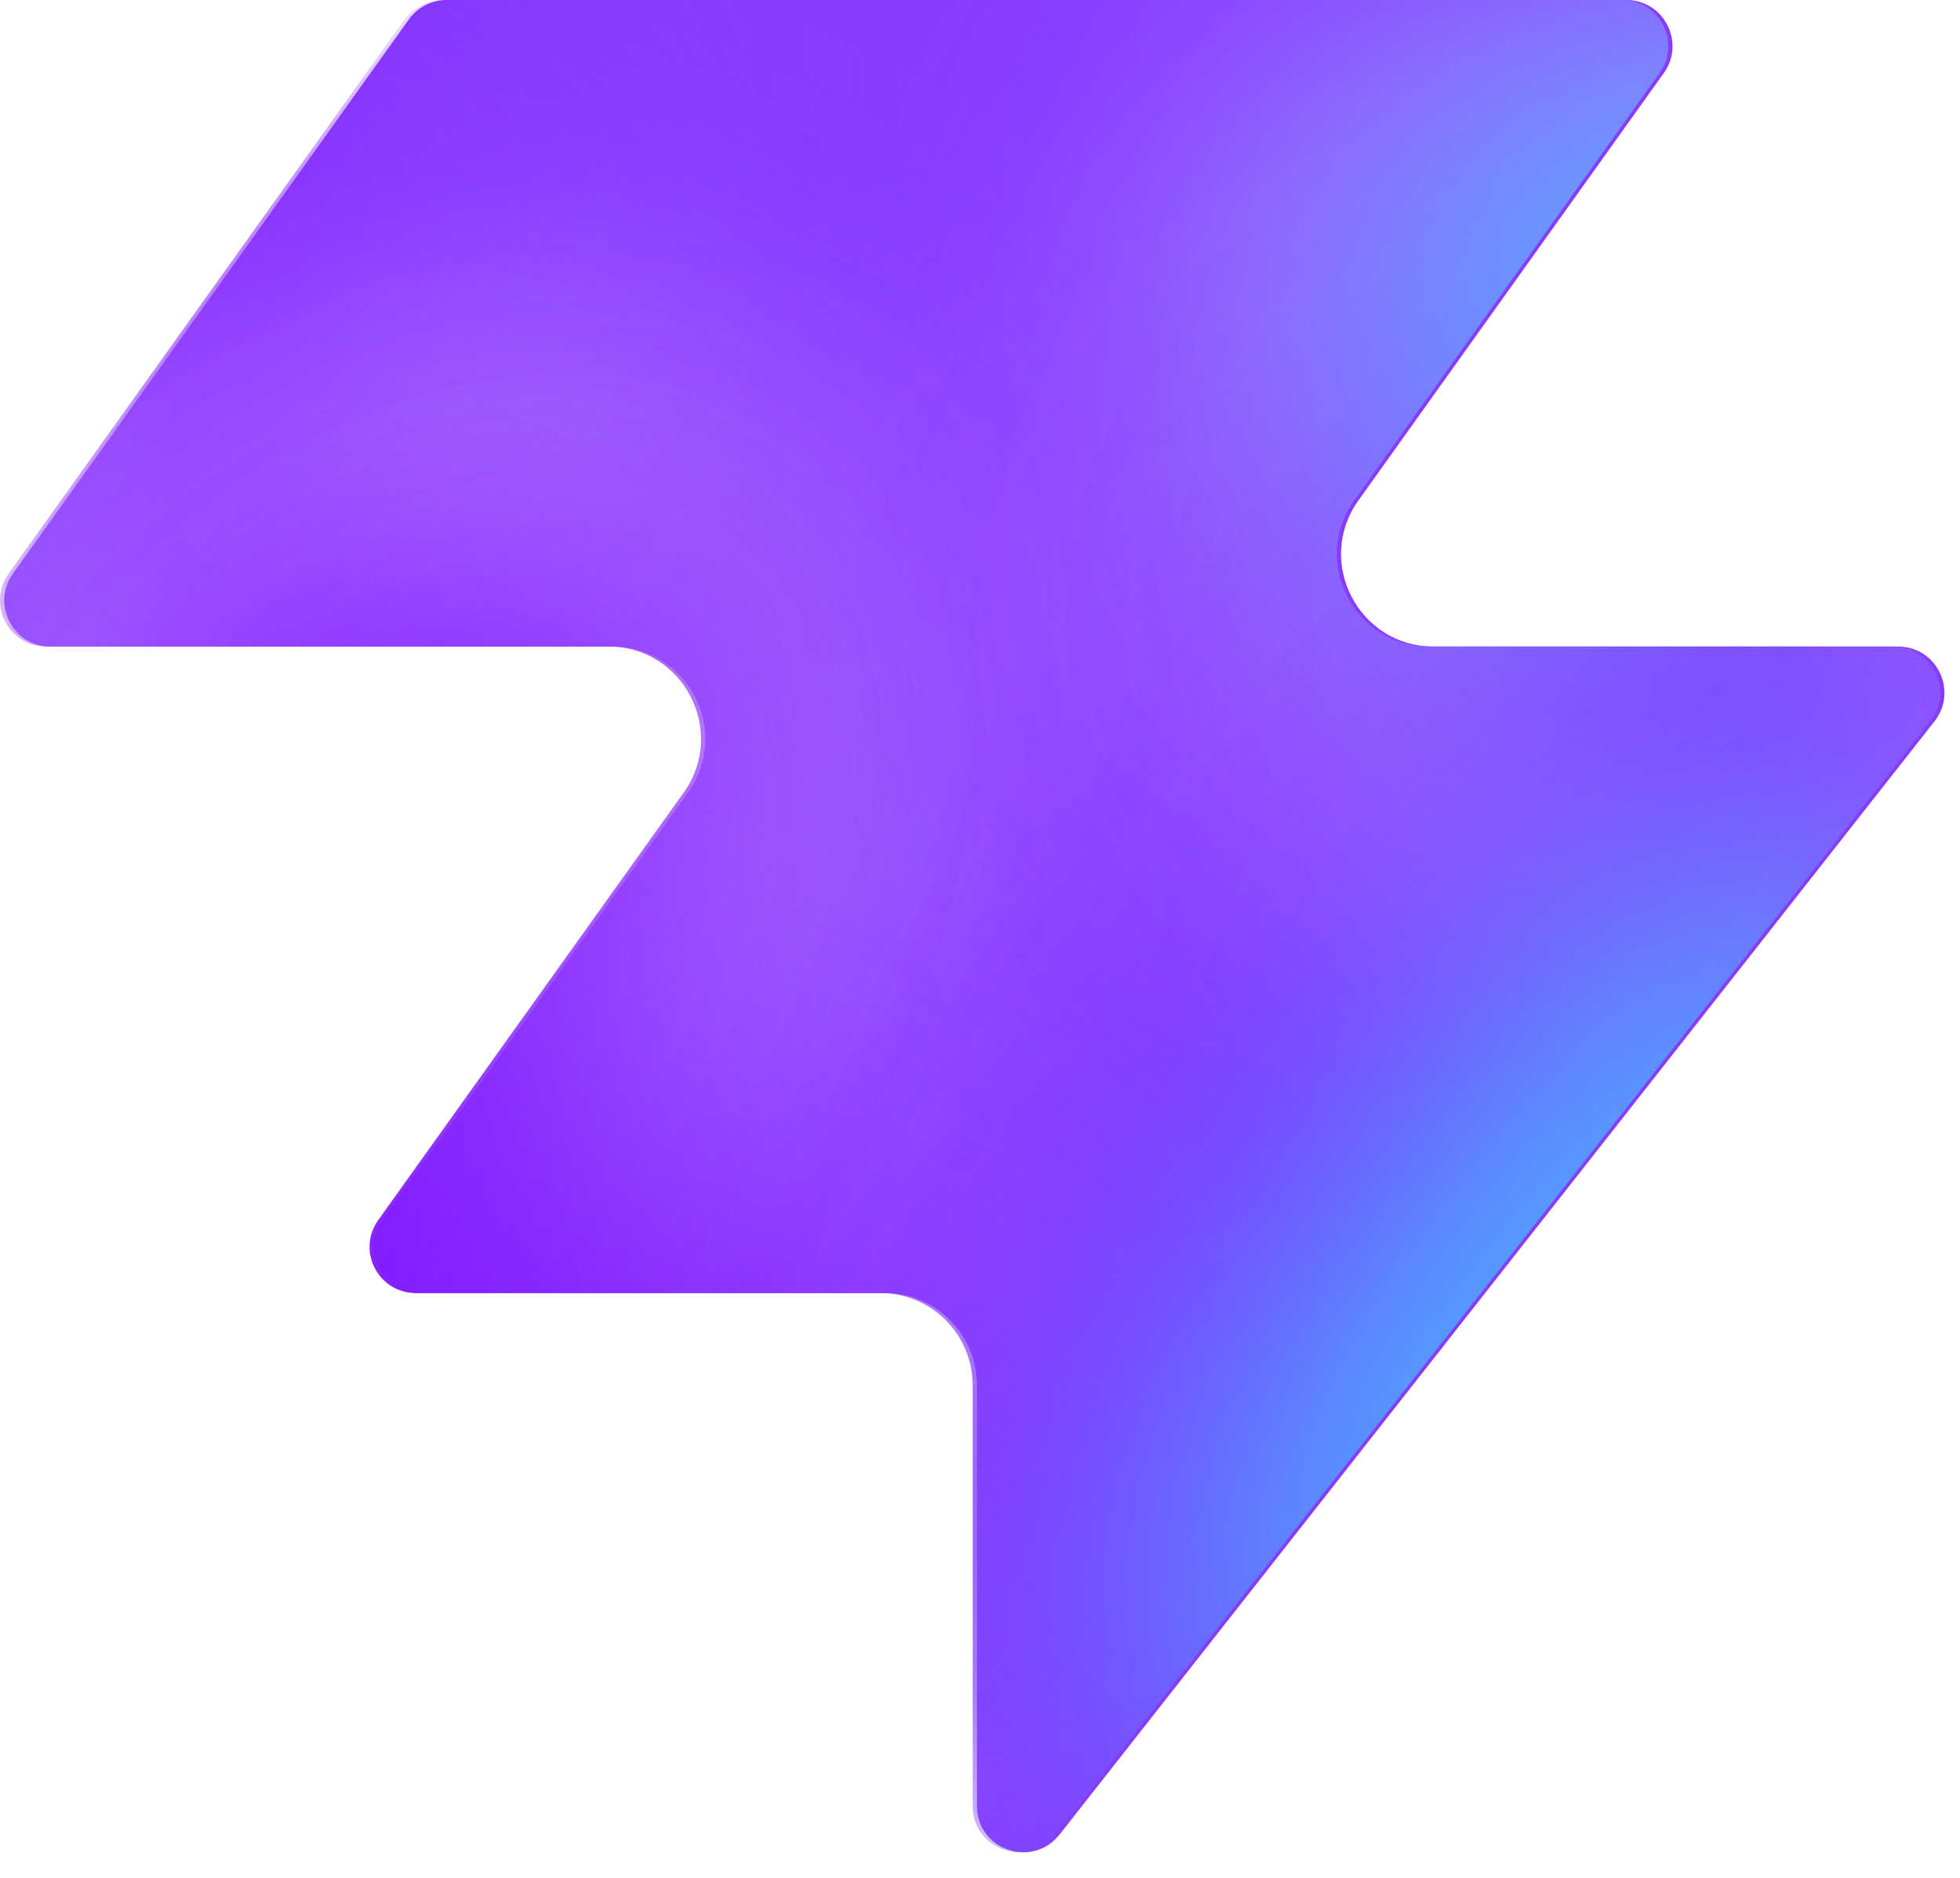
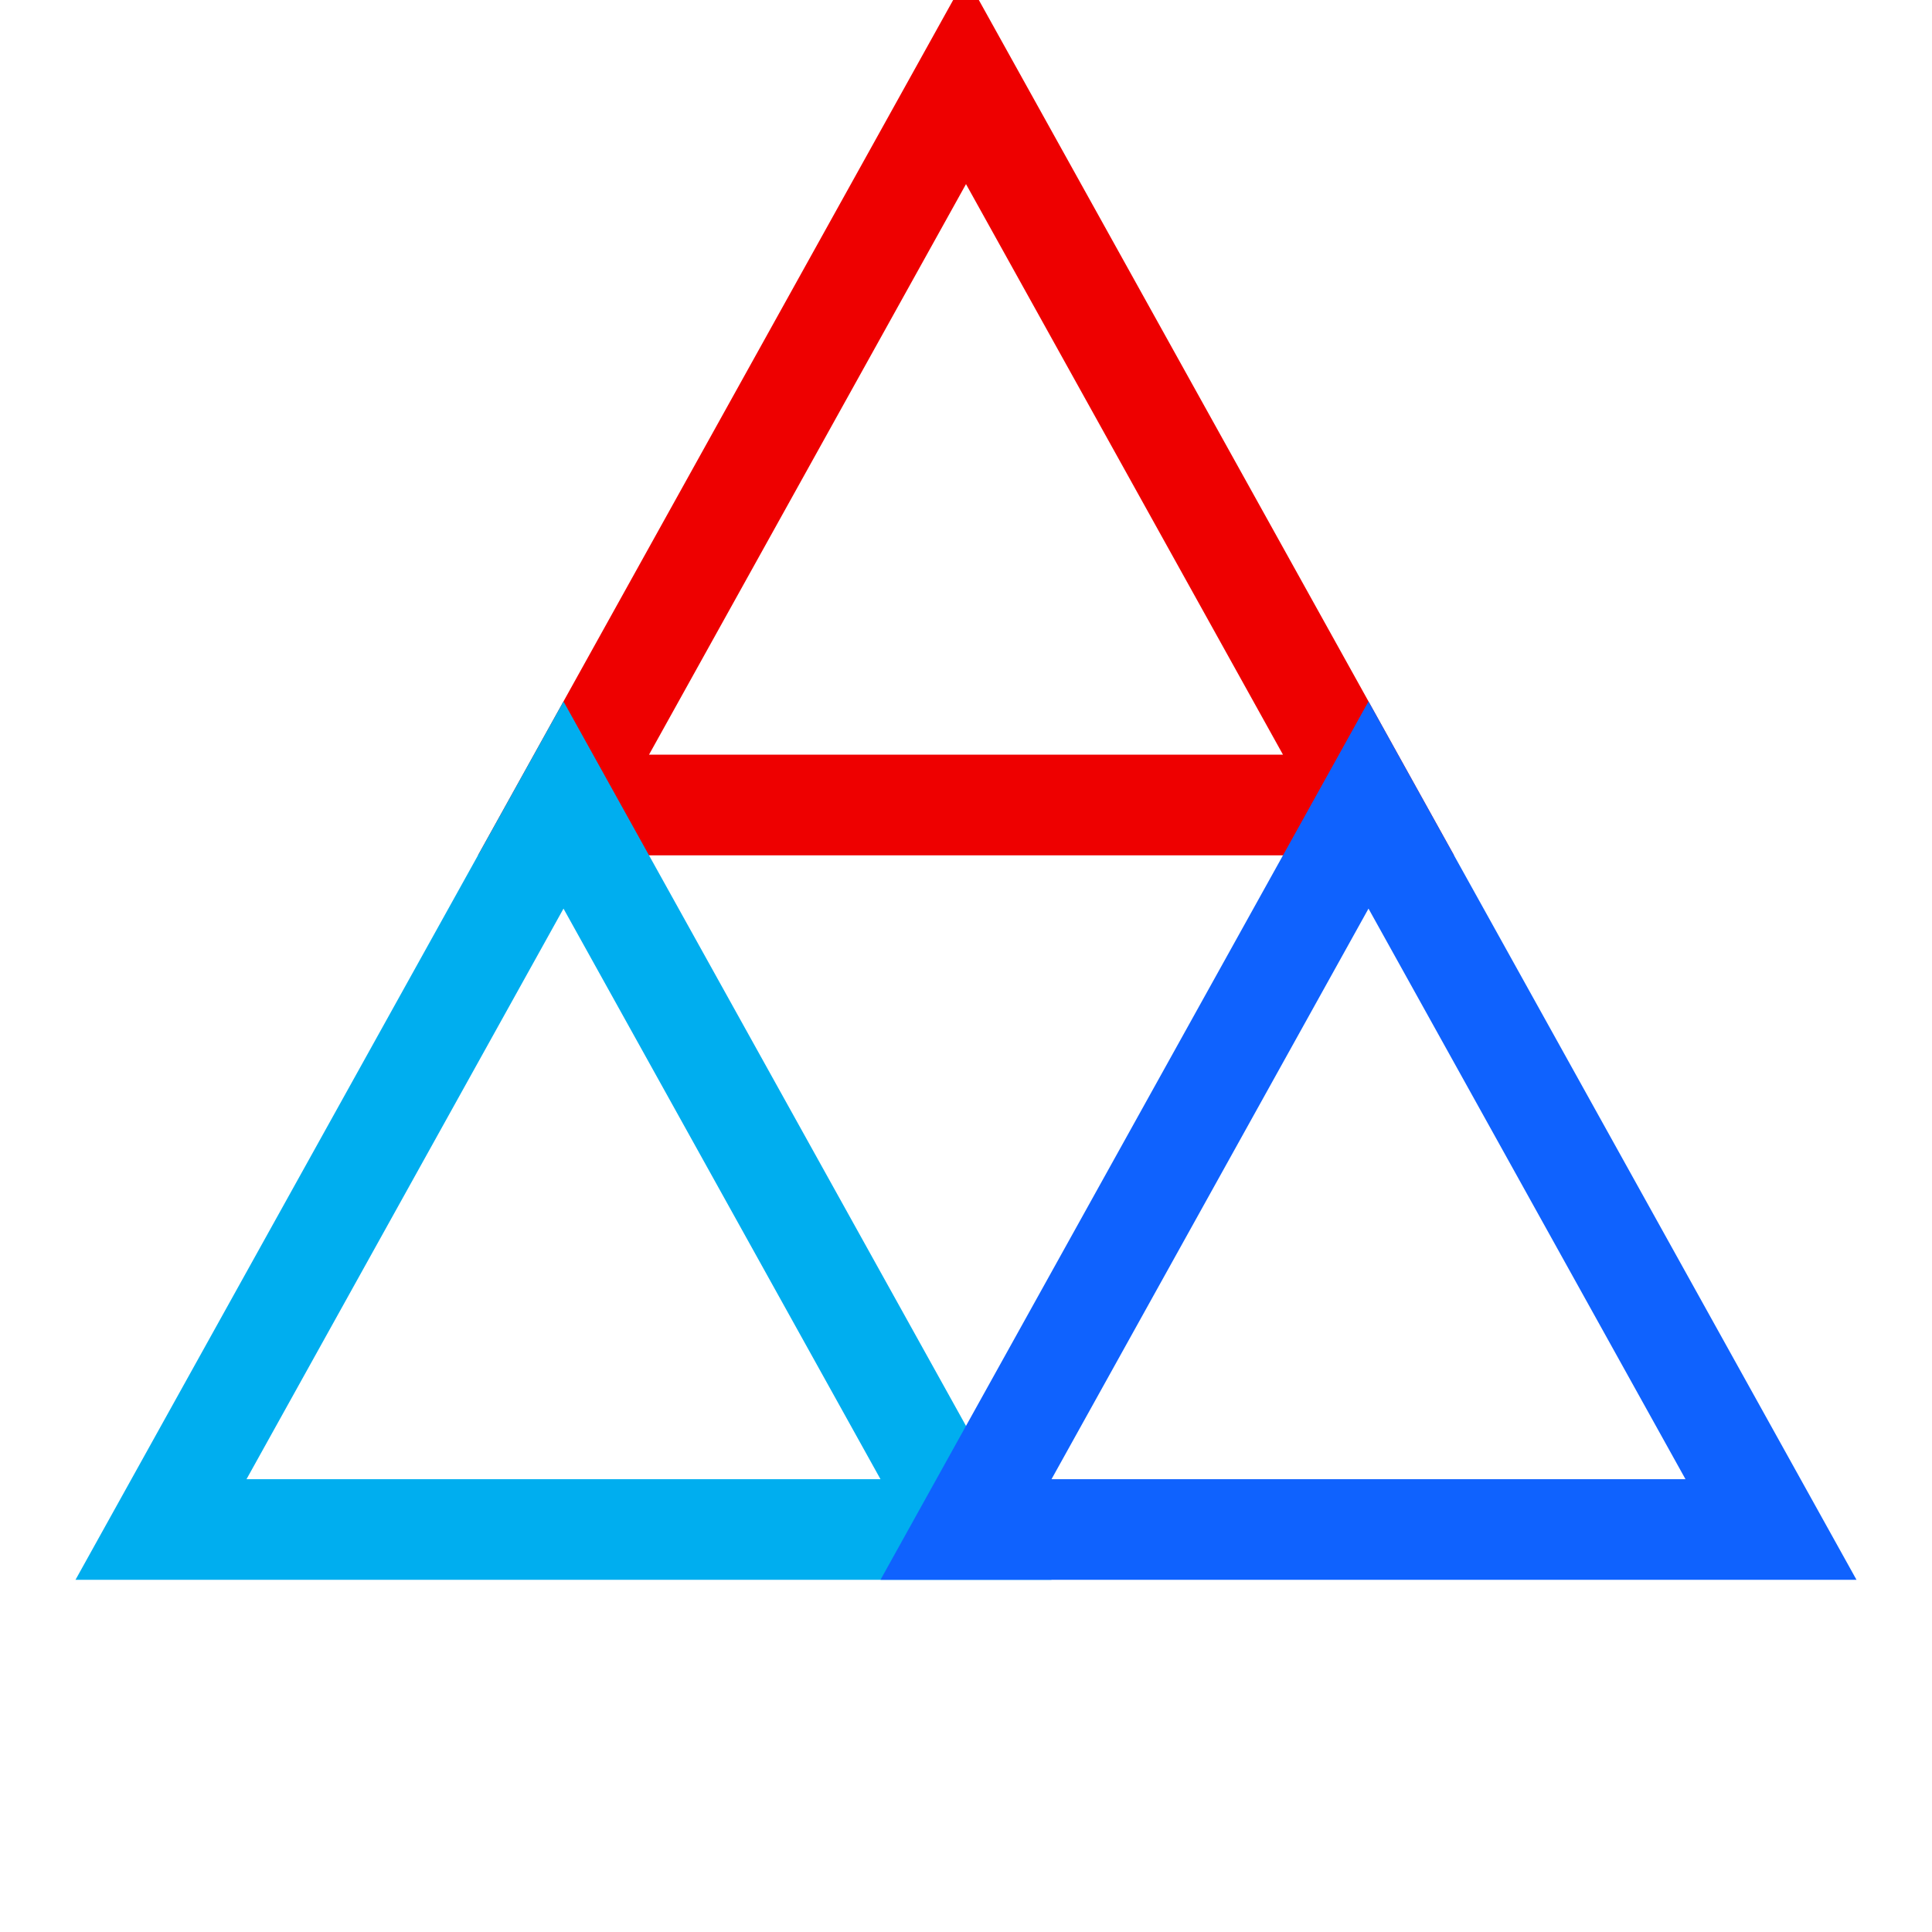
- <svg xmlns="http://www.w3.org/2000/svg" width="48" height="46" fill="none" viewBox="0 0 48 46">
-   <path fill="#863bff" d="M25.946 44.938c-.664.845-2.021.375-2.021-.698V33.937a2.26 2.26 0 0 0-2.262-2.262H10.287c-.92 0-1.456-1.04-.92-1.788l7.48-10.471c1.07-1.497 0-3.578-1.842-3.578H1.237c-.92 0-1.456-1.04-.92-1.788L10.013.474c.214-.297.556-.474.92-.474h28.894c.92 0 1.456 1.04.92 1.788l-7.48 10.471c-1.07 1.498 0 3.579 1.842 3.579h11.377c.943 0 1.473 1.088.89 1.83L25.947 44.94z" style="fill:#863bff;fill:color(display-p3 .525 .23 1);fill-opacity:1" />
-   <mask id="a" width="48" height="46" x="0" y="0" maskUnits="userSpaceOnUse" style="mask-type:alpha">
-     <path fill="#000" d="M25.842 44.938c-.664.844-2.021.375-2.021-.698V33.937a2.26 2.26 0 0 0-2.262-2.262H10.183c-.92 0-1.456-1.04-.92-1.788l7.48-10.471c1.07-1.498 0-3.579-1.842-3.579H1.133c-.92 0-1.456-1.04-.92-1.787L9.91.473c.214-.297.556-.474.92-.474h28.894c.92 0 1.456 1.04.92 1.788l-7.48 10.471c-1.07 1.498 0 3.578 1.842 3.578h11.377c.943 0 1.473 1.088.89 1.832L25.843 44.94z" style="fill:#000;fill-opacity:1" />
-   </mask>
-   <g mask="url(#a)">
-     <g filter="url(#b)">
-       <ellipse cx="5.508" cy="14.704" fill="#ede6ff" rx="5.508" ry="14.704" style="fill:#ede6ff;fill:color(display-p3 .927 .903 1);fill-opacity:1" transform="matrix(.00324 1 1 -.00324 -4.47 31.516)" />
-     </g>
-     <g filter="url(#c)">
-       <ellipse cx="10.399" cy="29.851" fill="#ede6ff" rx="10.399" ry="29.851" style="fill:#ede6ff;fill:color(display-p3 .927 .903 1);fill-opacity:1" transform="matrix(.00324 1 1 -.00324 -39.328 7.883)" />
-     </g>
-     <g filter="url(#d)">
-       <ellipse cx="5.508" cy="30.487" fill="#7e14ff" rx="5.508" ry="30.487" style="fill:#7e14ff;fill:color(display-p3 .492 .077 1);fill-opacity:1" transform="rotate(89.814 -25.913 -14.639)scale(1 -1)" />
-     </g>
-     <g filter="url(#e)">
-       <ellipse cx="5.508" cy="30.599" fill="#7e14ff" rx="5.508" ry="30.599" style="fill:#7e14ff;fill:color(display-p3 .492 .077 1);fill-opacity:1" transform="rotate(89.814 -32.644 -3.334)scale(1 -1)" />
-     </g>
-     <g filter="url(#f)">
-       <ellipse cx="5.508" cy="30.599" fill="#7e14ff" rx="5.508" ry="30.599" style="fill:#7e14ff;fill:color(display-p3 .492 .077 1);fill-opacity:1" transform="matrix(.00324 1 1 -.00324 -34.34 30.47)" />
-     </g>
-     <g filter="url(#g)">
-       <ellipse cx="14.072" cy="22.078" fill="#ede6ff" rx="14.072" ry="22.078" style="fill:#ede6ff;fill:color(display-p3 .927 .903 1);fill-opacity:1" transform="rotate(93.35 24.506 48.493)scale(-1 1)" />
-     </g>
-     <g filter="url(#h)">
-       <ellipse cx="3.47" cy="21.501" fill="#7e14ff" rx="3.47" ry="21.501" style="fill:#7e14ff;fill:color(display-p3 .492 .077 1);fill-opacity:1" transform="rotate(89.009 28.708 47.59)scale(-1 1)" />
-     </g>
-     <g filter="url(#i)">
-       <ellipse cx="3.47" cy="21.501" fill="#7e14ff" rx="3.47" ry="21.501" style="fill:#7e14ff;fill:color(display-p3 .492 .077 1);fill-opacity:1" transform="rotate(89.009 28.708 47.59)scale(-1 1)" />
-     </g>
-     <g filter="url(#j)">
-       <ellipse cx=".387" cy="8.972" fill="#7e14ff" rx="4.407" ry="29.108" style="fill:#7e14ff;fill:color(display-p3 .492 .077 1);fill-opacity:1" transform="rotate(39.51 .387 8.972)" />
-     </g>
-     <g filter="url(#k)">
-       <ellipse cx="47.523" cy="-6.092" fill="#7e14ff" rx="4.407" ry="29.108" style="fill:#7e14ff;fill:color(display-p3 .492 .077 1);fill-opacity:1" transform="rotate(37.892 47.523 -6.092)" />
-     </g>
-     <g filter="url(#l)">
-       <ellipse cx="41.412" cy="6.333" fill="#47bfff" rx="5.971" ry="9.665" style="fill:#47bfff;fill:color(display-p3 .28 .748 1);fill-opacity:1" transform="rotate(37.892 41.412 6.333)" />
-     </g>
-     <g filter="url(#m)">
-       <ellipse cx="-1.879" cy="38.332" fill="#7e14ff" rx="4.407" ry="29.108" style="fill:#7e14ff;fill:color(display-p3 .492 .077 1);fill-opacity:1" transform="rotate(37.892 -1.88 38.332)" />
-     </g>
-     <g filter="url(#n)">
-       <ellipse cx="-1.879" cy="38.332" fill="#7e14ff" rx="4.407" ry="29.108" style="fill:#7e14ff;fill:color(display-p3 .492 .077 1);fill-opacity:1" transform="rotate(37.892 -1.88 38.332)" />
-     </g>
-     <g filter="url(#o)">
-       <ellipse cx="35.651" cy="29.907" fill="#7e14ff" rx="4.407" ry="29.108" style="fill:#7e14ff;fill:color(display-p3 .492 .077 1);fill-opacity:1" transform="rotate(37.892 35.651 29.907)" />
-     </g>
-     <g filter="url(#p)">
-       <ellipse cx="38.418" cy="32.4" fill="#47bfff" rx="5.971" ry="15.297" style="fill:#47bfff;fill:color(display-p3 .28 .748 1);fill-opacity:1" transform="rotate(37.892 38.418 32.4)" />
-     </g>
-   </g>
-   <defs>
-     <filter id="b" width="60.045" height="41.654" x="-19.77" y="16.149" color-interpolation-filters="sRGB" filterUnits="userSpaceOnUse">
-       <feFlood flood-opacity="0" result="BackgroundImageFix" />
-       <feBlend in="SourceGraphic" in2="BackgroundImageFix" result="shape" />
-       <feGaussianBlur result="effect1_foregroundBlur_2002_17158" stdDeviation="7.659" />
-     </filter>
-     <filter id="c" width="90.34" height="51.437" x="-54.613" y="-7.533" color-interpolation-filters="sRGB" filterUnits="userSpaceOnUse">
-       <feFlood flood-opacity="0" result="BackgroundImageFix" />
-       <feBlend in="SourceGraphic" in2="BackgroundImageFix" result="shape" />
-       <feGaussianBlur result="effect1_foregroundBlur_2002_17158" stdDeviation="7.659" />
-     </filter>
-     <filter id="d" width="79.355" height="29.4" x="-49.64" y="2.03" color-interpolation-filters="sRGB" filterUnits="userSpaceOnUse">
-       <feFlood flood-opacity="0" result="BackgroundImageFix" />
-       <feBlend in="SourceGraphic" in2="BackgroundImageFix" result="shape" />
-       <feGaussianBlur result="effect1_foregroundBlur_2002_17158" stdDeviation="4.596" />
-     </filter>
-     <filter id="e" width="79.579" height="29.4" x="-45.045" y="20.029" color-interpolation-filters="sRGB" filterUnits="userSpaceOnUse">
-       <feFlood flood-opacity="0" result="BackgroundImageFix" />
-       <feBlend in="SourceGraphic" in2="BackgroundImageFix" result="shape" />
-       <feGaussianBlur result="effect1_foregroundBlur_2002_17158" stdDeviation="4.596" />
-     </filter>
-     <filter id="f" width="79.579" height="29.4" x="-43.513" y="21.178" color-interpolation-filters="sRGB" filterUnits="userSpaceOnUse">
-       <feFlood flood-opacity="0" result="BackgroundImageFix" />
-       <feBlend in="SourceGraphic" in2="BackgroundImageFix" result="shape" />
-       <feGaussianBlur result="effect1_foregroundBlur_2002_17158" stdDeviation="4.596" />
-     </filter>
-     <filter id="g" width="74.749" height="58.852" x="15.756" y="-17.901" color-interpolation-filters="sRGB" filterUnits="userSpaceOnUse">
-       <feFlood flood-opacity="0" result="BackgroundImageFix" />
-       <feBlend in="SourceGraphic" in2="BackgroundImageFix" result="shape" />
-       <feGaussianBlur result="effect1_foregroundBlur_2002_17158" stdDeviation="7.659" />
-     </filter>
-     <filter id="h" width="61.377" height="25.362" x="23.548" y="2.284" color-interpolation-filters="sRGB" filterUnits="userSpaceOnUse">
-       <feFlood flood-opacity="0" result="BackgroundImageFix" />
-       <feBlend in="SourceGraphic" in2="BackgroundImageFix" result="shape" />
-       <feGaussianBlur result="effect1_foregroundBlur_2002_17158" stdDeviation="4.596" />
-     </filter>
-     <filter id="i" width="61.377" height="25.362" x="23.548" y="2.284" color-interpolation-filters="sRGB" filterUnits="userSpaceOnUse">
-       <feFlood flood-opacity="0" result="BackgroundImageFix" />
-       <feBlend in="SourceGraphic" in2="BackgroundImageFix" result="shape" />
-       <feGaussianBlur result="effect1_foregroundBlur_2002_17158" stdDeviation="4.596" />
-     </filter>
-     <filter id="j" width="56.045" height="63.649" x="-27.636" y="-22.853" color-interpolation-filters="sRGB" filterUnits="userSpaceOnUse">
-       <feFlood flood-opacity="0" result="BackgroundImageFix" />
-       <feBlend in="SourceGraphic" in2="BackgroundImageFix" result="shape" />
-       <feGaussianBlur result="effect1_foregroundBlur_2002_17158" stdDeviation="4.596" />
-     </filter>
-     <filter id="k" width="54.814" height="64.646" x="20.116" y="-38.415" color-interpolation-filters="sRGB" filterUnits="userSpaceOnUse">
-       <feFlood flood-opacity="0" result="BackgroundImageFix" />
-       <feBlend in="SourceGraphic" in2="BackgroundImageFix" result="shape" />
-       <feGaussianBlur result="effect1_foregroundBlur_2002_17158" stdDeviation="4.596" />
-     </filter>
-     <filter id="l" width="33.541" height="35.313" x="24.641" y="-11.323" color-interpolation-filters="sRGB" filterUnits="userSpaceOnUse">
-       <feFlood flood-opacity="0" result="BackgroundImageFix" />
-       <feBlend in="SourceGraphic" in2="BackgroundImageFix" result="shape" />
-       <feGaussianBlur result="effect1_foregroundBlur_2002_17158" stdDeviation="4.596" />
-     </filter>
-     <filter id="m" width="54.814" height="64.646" x="-29.286" y="6.009" color-interpolation-filters="sRGB" filterUnits="userSpaceOnUse">
-       <feFlood flood-opacity="0" result="BackgroundImageFix" />
-       <feBlend in="SourceGraphic" in2="BackgroundImageFix" result="shape" />
-       <feGaussianBlur result="effect1_foregroundBlur_2002_17158" stdDeviation="4.596" />
-     </filter>
-     <filter id="n" width="54.814" height="64.646" x="-29.286" y="6.009" color-interpolation-filters="sRGB" filterUnits="userSpaceOnUse">
-       <feFlood flood-opacity="0" result="BackgroundImageFix" />
-       <feBlend in="SourceGraphic" in2="BackgroundImageFix" result="shape" />
-       <feGaussianBlur result="effect1_foregroundBlur_2002_17158" stdDeviation="4.596" />
-     </filter>
-     <filter id="o" width="54.814" height="64.646" x="8.244" y="-2.416" color-interpolation-filters="sRGB" filterUnits="userSpaceOnUse">
-       <feFlood flood-opacity="0" result="BackgroundImageFix" />
-       <feBlend in="SourceGraphic" in2="BackgroundImageFix" result="shape" />
-       <feGaussianBlur result="effect1_foregroundBlur_2002_17158" stdDeviation="4.596" />
-     </filter>
-     <filter id="p" width="39.409" height="43.623" x="18.713" y="10.588" color-interpolation-filters="sRGB" filterUnits="userSpaceOnUse">
-       <feFlood flood-opacity="0" result="BackgroundImageFix" />
-       <feBlend in="SourceGraphic" in2="BackgroundImageFix" result="shape" />
-       <feGaussianBlur result="effect1_foregroundBlur_2002_17158" stdDeviation="4.596" />
-     </filter>
-   </defs>
+ <svg xmlns="http://www.w3.org/2000/svg" viewBox="0 0 48 48" width="48" height="48">
+   <polygon points="24,2 14,20 34,20" fill="none" stroke="#EE0000" stroke-width="2.5" />
+   <polygon points="14,20 4,38 24,38" fill="none" stroke="#00AEEF" stroke-width="2.5" />
+   <polygon points="34,20 24,38 44,38" fill="none" stroke="#0F62FE" stroke-width="2.5" />
</svg>
